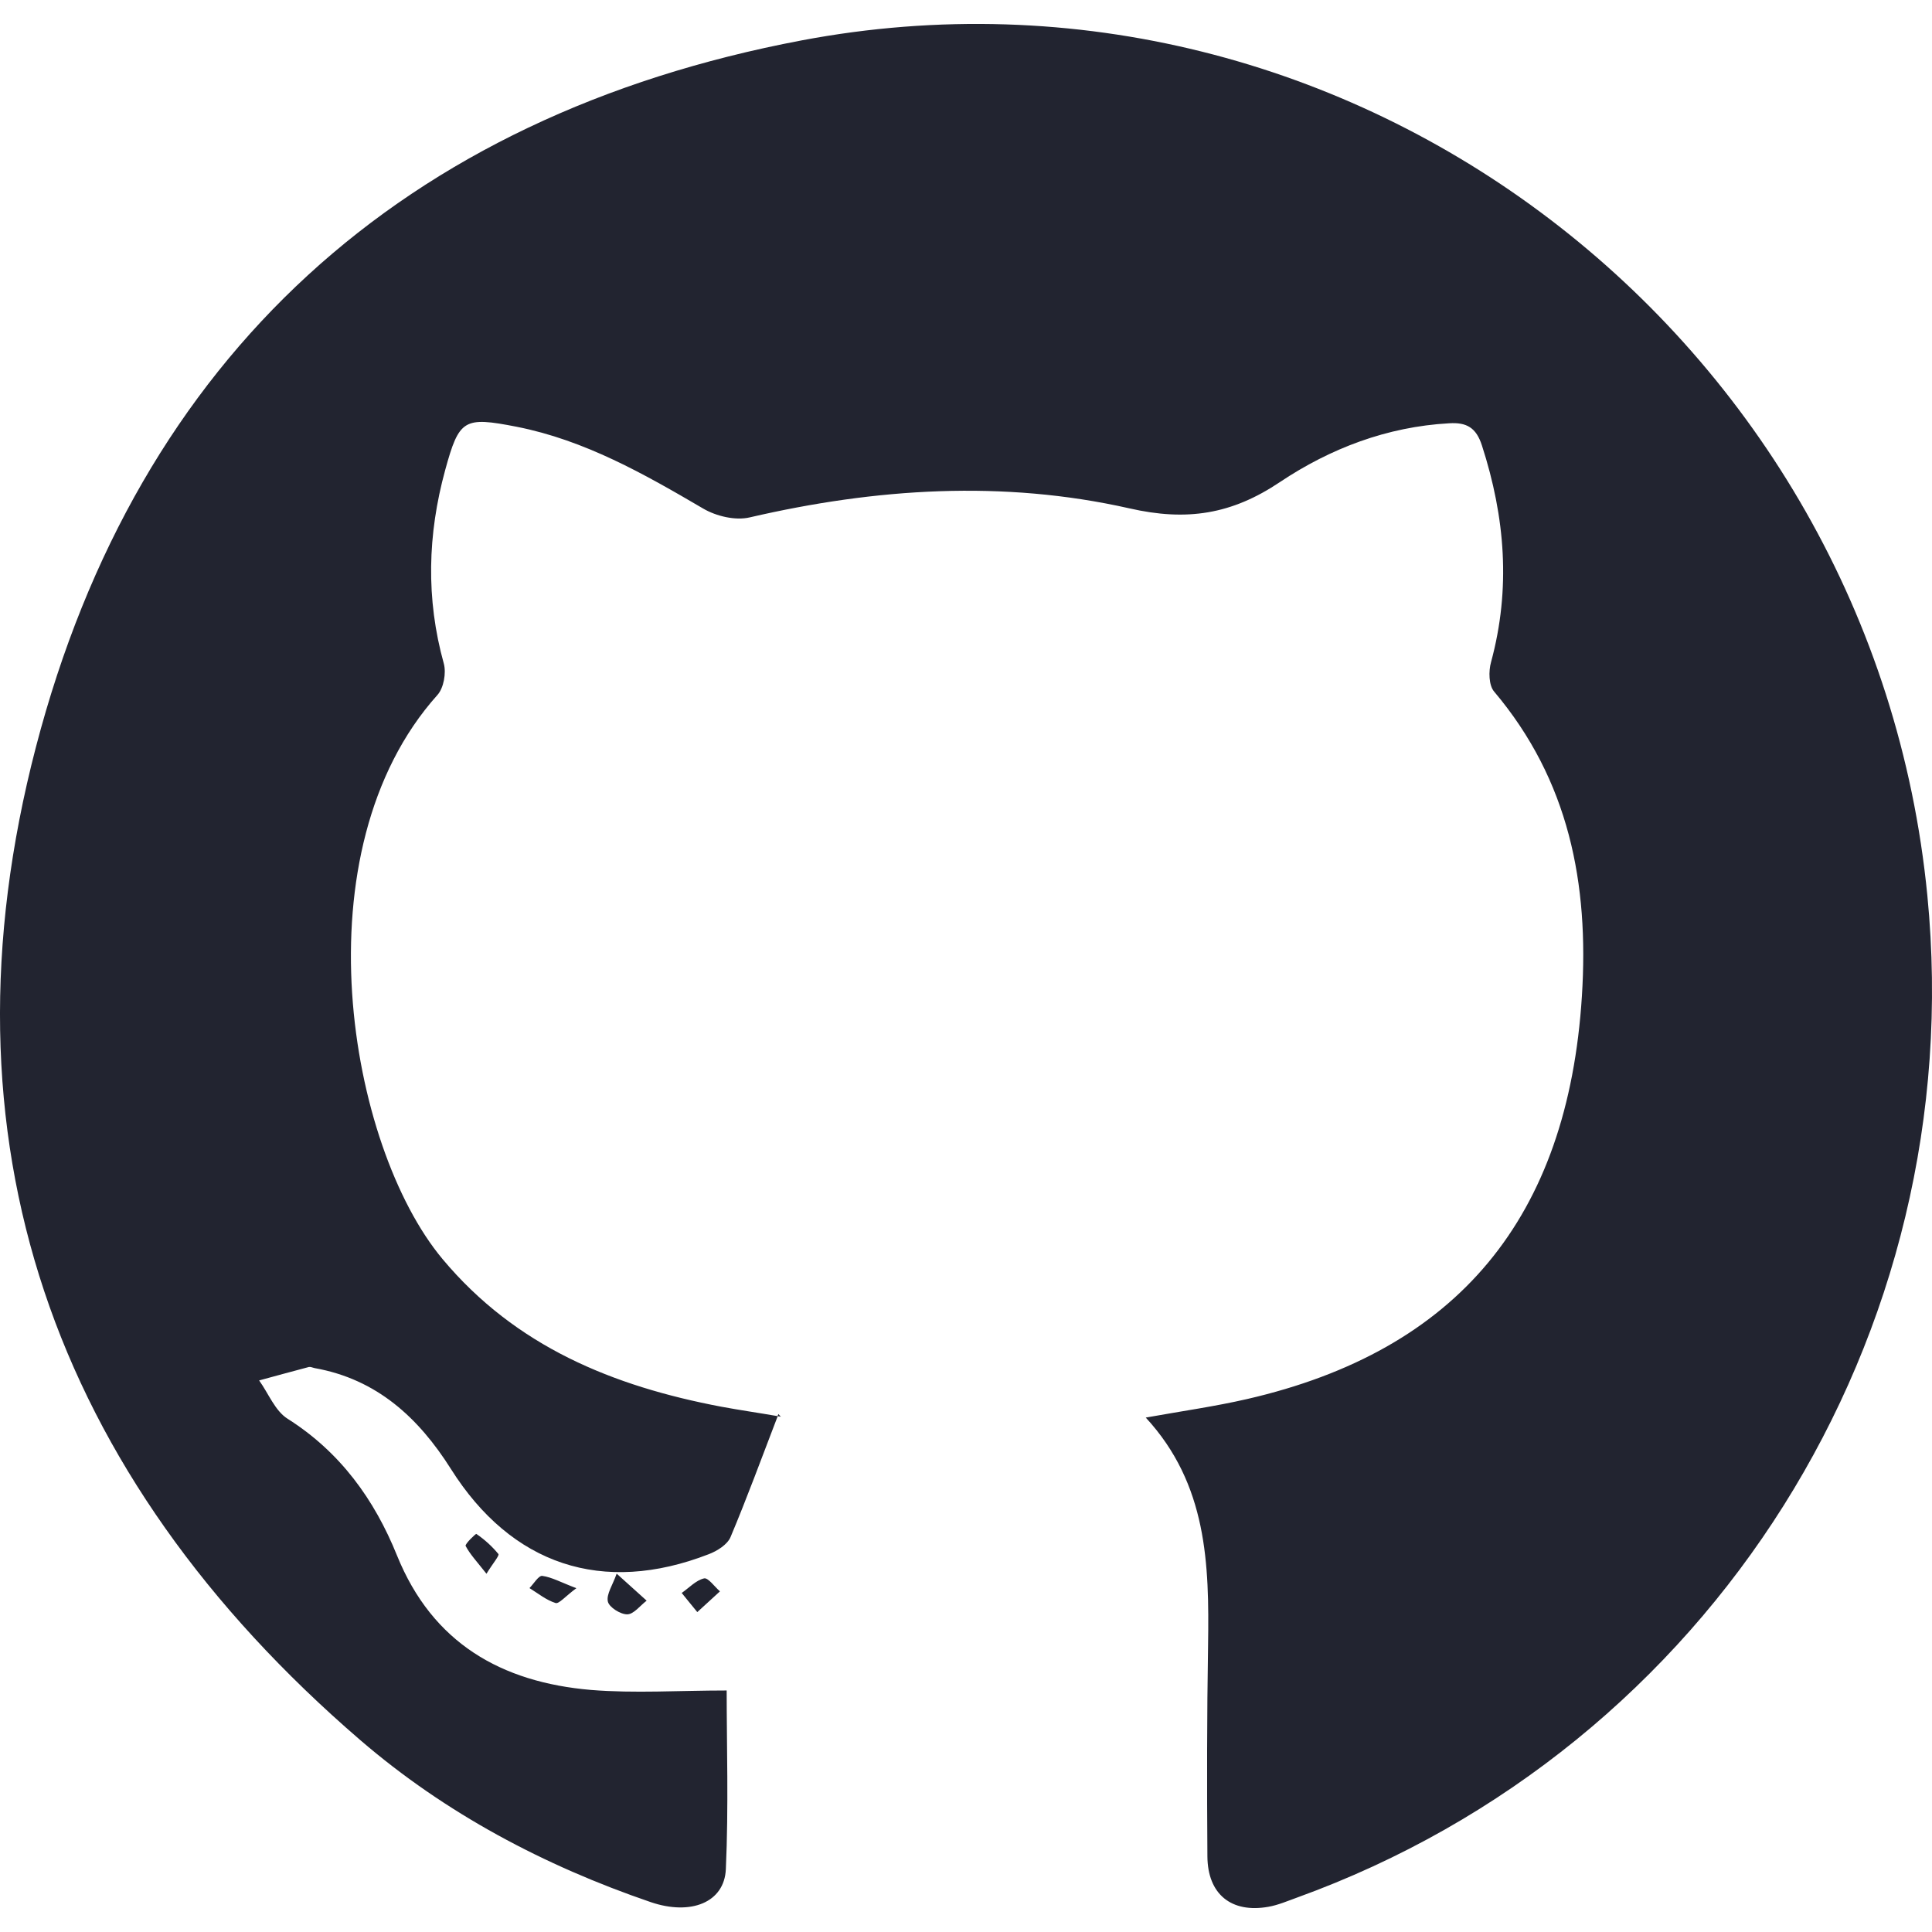
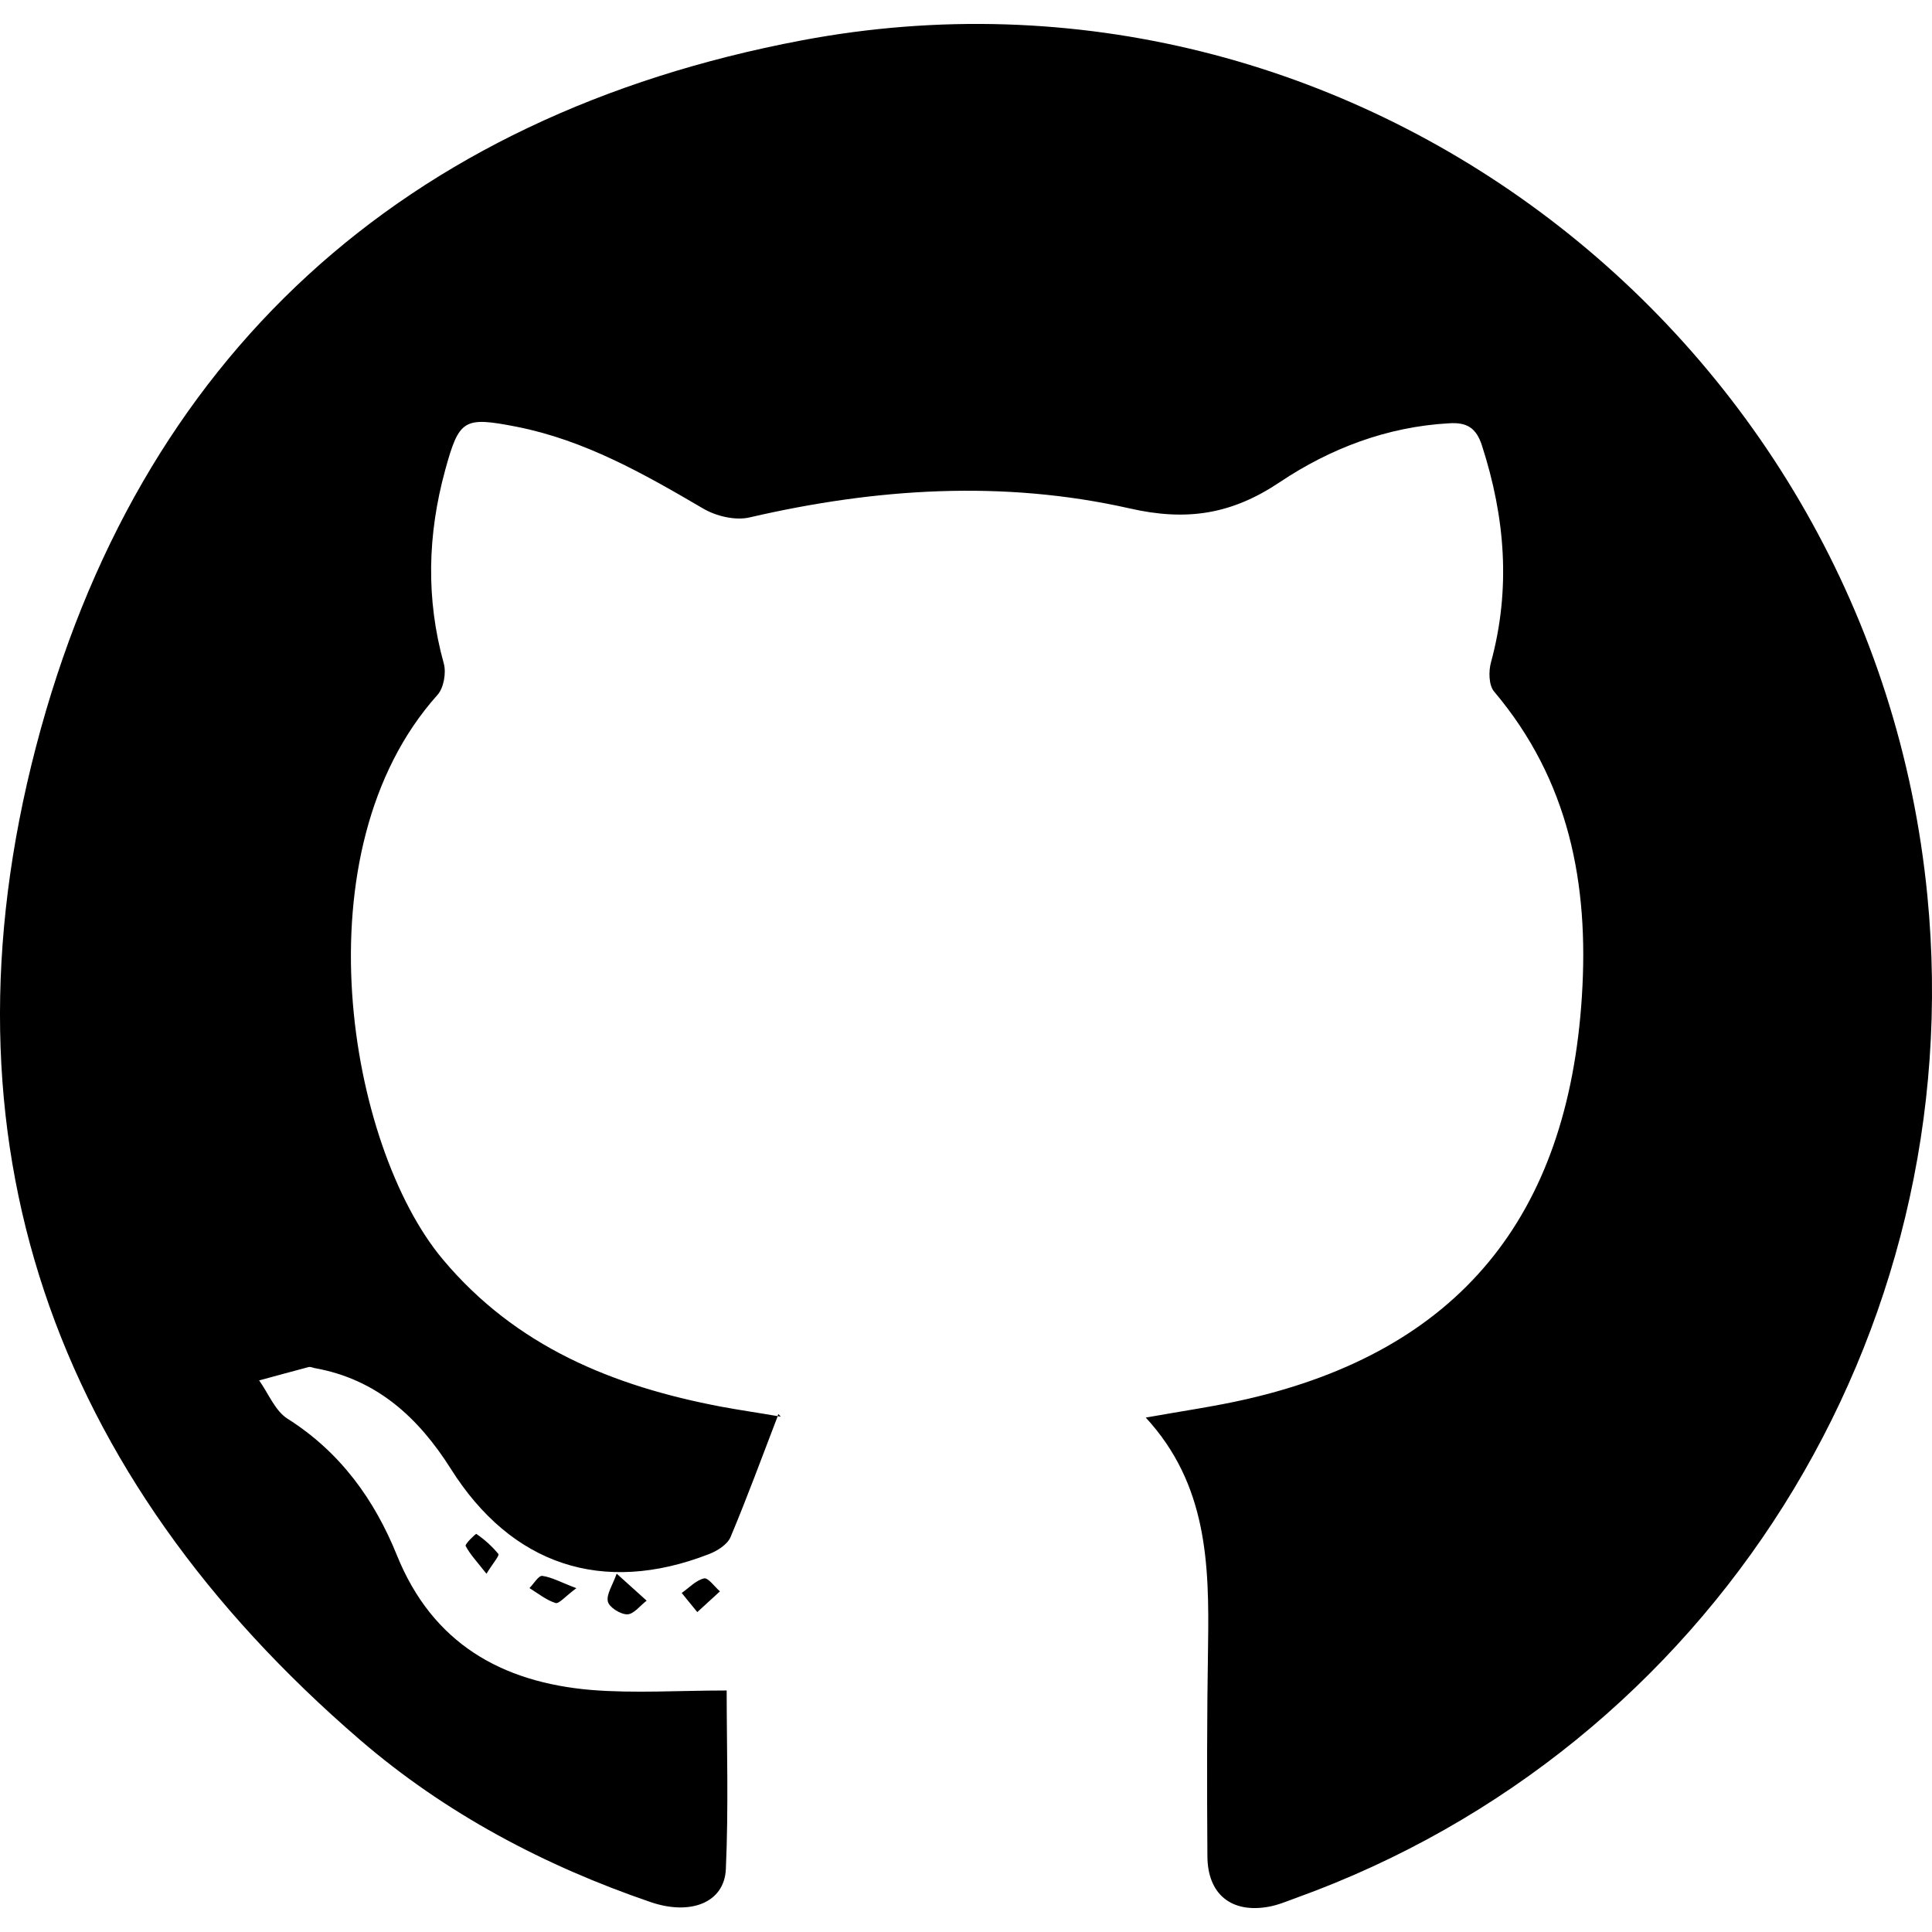
<svg xmlns="http://www.w3.org/2000/svg" viewBox="0 0 35.318 35.318">
-   <path d="M23.71 34.689c-.172.062-.345.137-.522.168-.678.121-1.112-.229-1.116-.922-.009-1.287-.009-2.572.012-3.859.022-1.48-.012-2.941-1.139-4.162.67-.12 1.266-.204 1.849-.338 3.862-.887 5.868-3.323 6.124-7.366.131-2.058-.236-3.946-1.604-5.567-.099-.114-.104-.373-.057-.539.364-1.34.258-2.649-.166-3.959-.105-.327-.279-.428-.602-.407-1.134.063-2.173.461-3.089 1.073-.883.593-1.705.722-2.754.482-2.31-.521-4.635-.369-6.94.165-.261.062-.612-.021-.851-.161-1.082-.634-2.164-1.25-3.412-1.496-.965-.188-1.049-.14-1.305.793-.322 1.176-.354 2.353-.025 3.536.047.172-.002.448-.117.575-2.557 2.853-1.631 8.244.092 10.309 1.34 1.604 3.12 2.326 5.096 2.701.345.064.688.113 1.033.173-.296.77-.562 1.497-.863 2.212-.059.138-.246.254-.399.312-1.938.752-3.604.199-4.713-1.56-.593-.938-1.354-1.639-2.488-1.842-.036-.007-.073-.026-.106-.021-.305.08-.607.164-.911.246.171.238.292.558.521.701.961.608 1.586 1.475 1.999 2.498.649 1.604 1.909 2.319 3.546 2.459.799.065 1.606.01 2.481.01 0 .996.036 2.133-.015 3.265-.026.61-.639.854-1.373.604-1.947-.666-3.752-1.621-5.311-2.963C.956 26.96-1.214 20.83.657 13.655 2.522 6.503 7.383 2.116 14.651.739 24.708-1.163 34.235 6.161 35.233 16.37c.788 8.048-3.949 15.579-11.523 18.319zm-9.481-8.839l-.016.038.055.009c.014.001.026.026-.039-.047zm-4.55 3.181c.157.097.307.22.477.273.062.02.177-.121.38-.271-.282-.107-.448-.201-.623-.225-.068-.008-.156.145-.234.223zm1.433.246c.023.105.232.236.355.234.119-.002.235-.16.354-.25-.108-.099-.216-.195-.548-.494-.072.208-.191.376-.161.51zm1.758-.423c-.148.035-.273.172-.408.266.079.1.158.193.285.35.175-.16.294-.271.414-.379-.1-.087-.217-.255-.291-.237zm-4.358-.593c.082.155.209.289.381.508.115-.188.24-.332.218-.361a1.931 1.931 0 0 0-.403-.367c-.01-.008-.213.186-.196.22z" fill="#222430" />
+   <path d="M23.71 34.689c-.172.062-.345.137-.522.168-.678.121-1.112-.229-1.116-.922-.009-1.287-.009-2.572.012-3.859.022-1.48-.012-2.941-1.139-4.162.67-.12 1.266-.204 1.849-.338 3.862-.887 5.868-3.323 6.124-7.366.131-2.058-.236-3.946-1.604-5.567-.099-.114-.104-.373-.057-.539.364-1.34.258-2.649-.166-3.959-.105-.327-.279-.428-.602-.407-1.134.063-2.173.461-3.089 1.073-.883.593-1.705.722-2.754.482-2.31-.521-4.635-.369-6.94.165-.261.062-.612-.021-.851-.161-1.082-.634-2.164-1.25-3.412-1.496-.965-.188-1.049-.14-1.305.793-.322 1.176-.354 2.353-.025 3.536.047.172-.002.448-.117.575-2.557 2.853-1.631 8.244.092 10.309 1.34 1.604 3.12 2.326 5.096 2.701.345.064.688.113 1.033.173-.296.77-.562 1.497-.863 2.212-.059.138-.246.254-.399.312-1.938.752-3.604.199-4.713-1.56-.593-.938-1.354-1.639-2.488-1.842-.036-.007-.073-.026-.106-.021-.305.08-.607.164-.911.246.171.238.292.558.521.701.961.608 1.586 1.475 1.999 2.498.649 1.604 1.909 2.319 3.546 2.459.799.065 1.606.01 2.481.01 0 .996.036 2.133-.015 3.265-.026.61-.639.854-1.373.604-1.947-.666-3.752-1.621-5.311-2.963C.956 26.96-1.214 20.83.657 13.655 2.522 6.503 7.383 2.116 14.651.739 24.708-1.163 34.235 6.161 35.233 16.37c.788 8.048-3.949 15.579-11.523 18.319zm-9.481-8.839l-.016.038.055.009c.014.001.026.026-.039-.047zm-4.55 3.181c.157.097.307.22.477.273.062.02.177-.121.38-.271-.282-.107-.448-.201-.623-.225-.068-.008-.156.145-.234.223zm1.433.246c.023.105.232.236.355.234.119-.002.235-.16.354-.25-.108-.099-.216-.195-.548-.494-.072.208-.191.376-.161.51zm1.758-.423c-.148.035-.273.172-.408.266.079.1.158.193.285.35.175-.16.294-.271.414-.379-.1-.087-.217-.255-.291-.237zm-4.358-.593c.082.155.209.289.381.508.115-.188.24-.332.218-.361a1.931 1.931 0 0 0-.403-.367c-.01-.008-.213.186-.196.22z" fill="currentColor" />
</svg>
